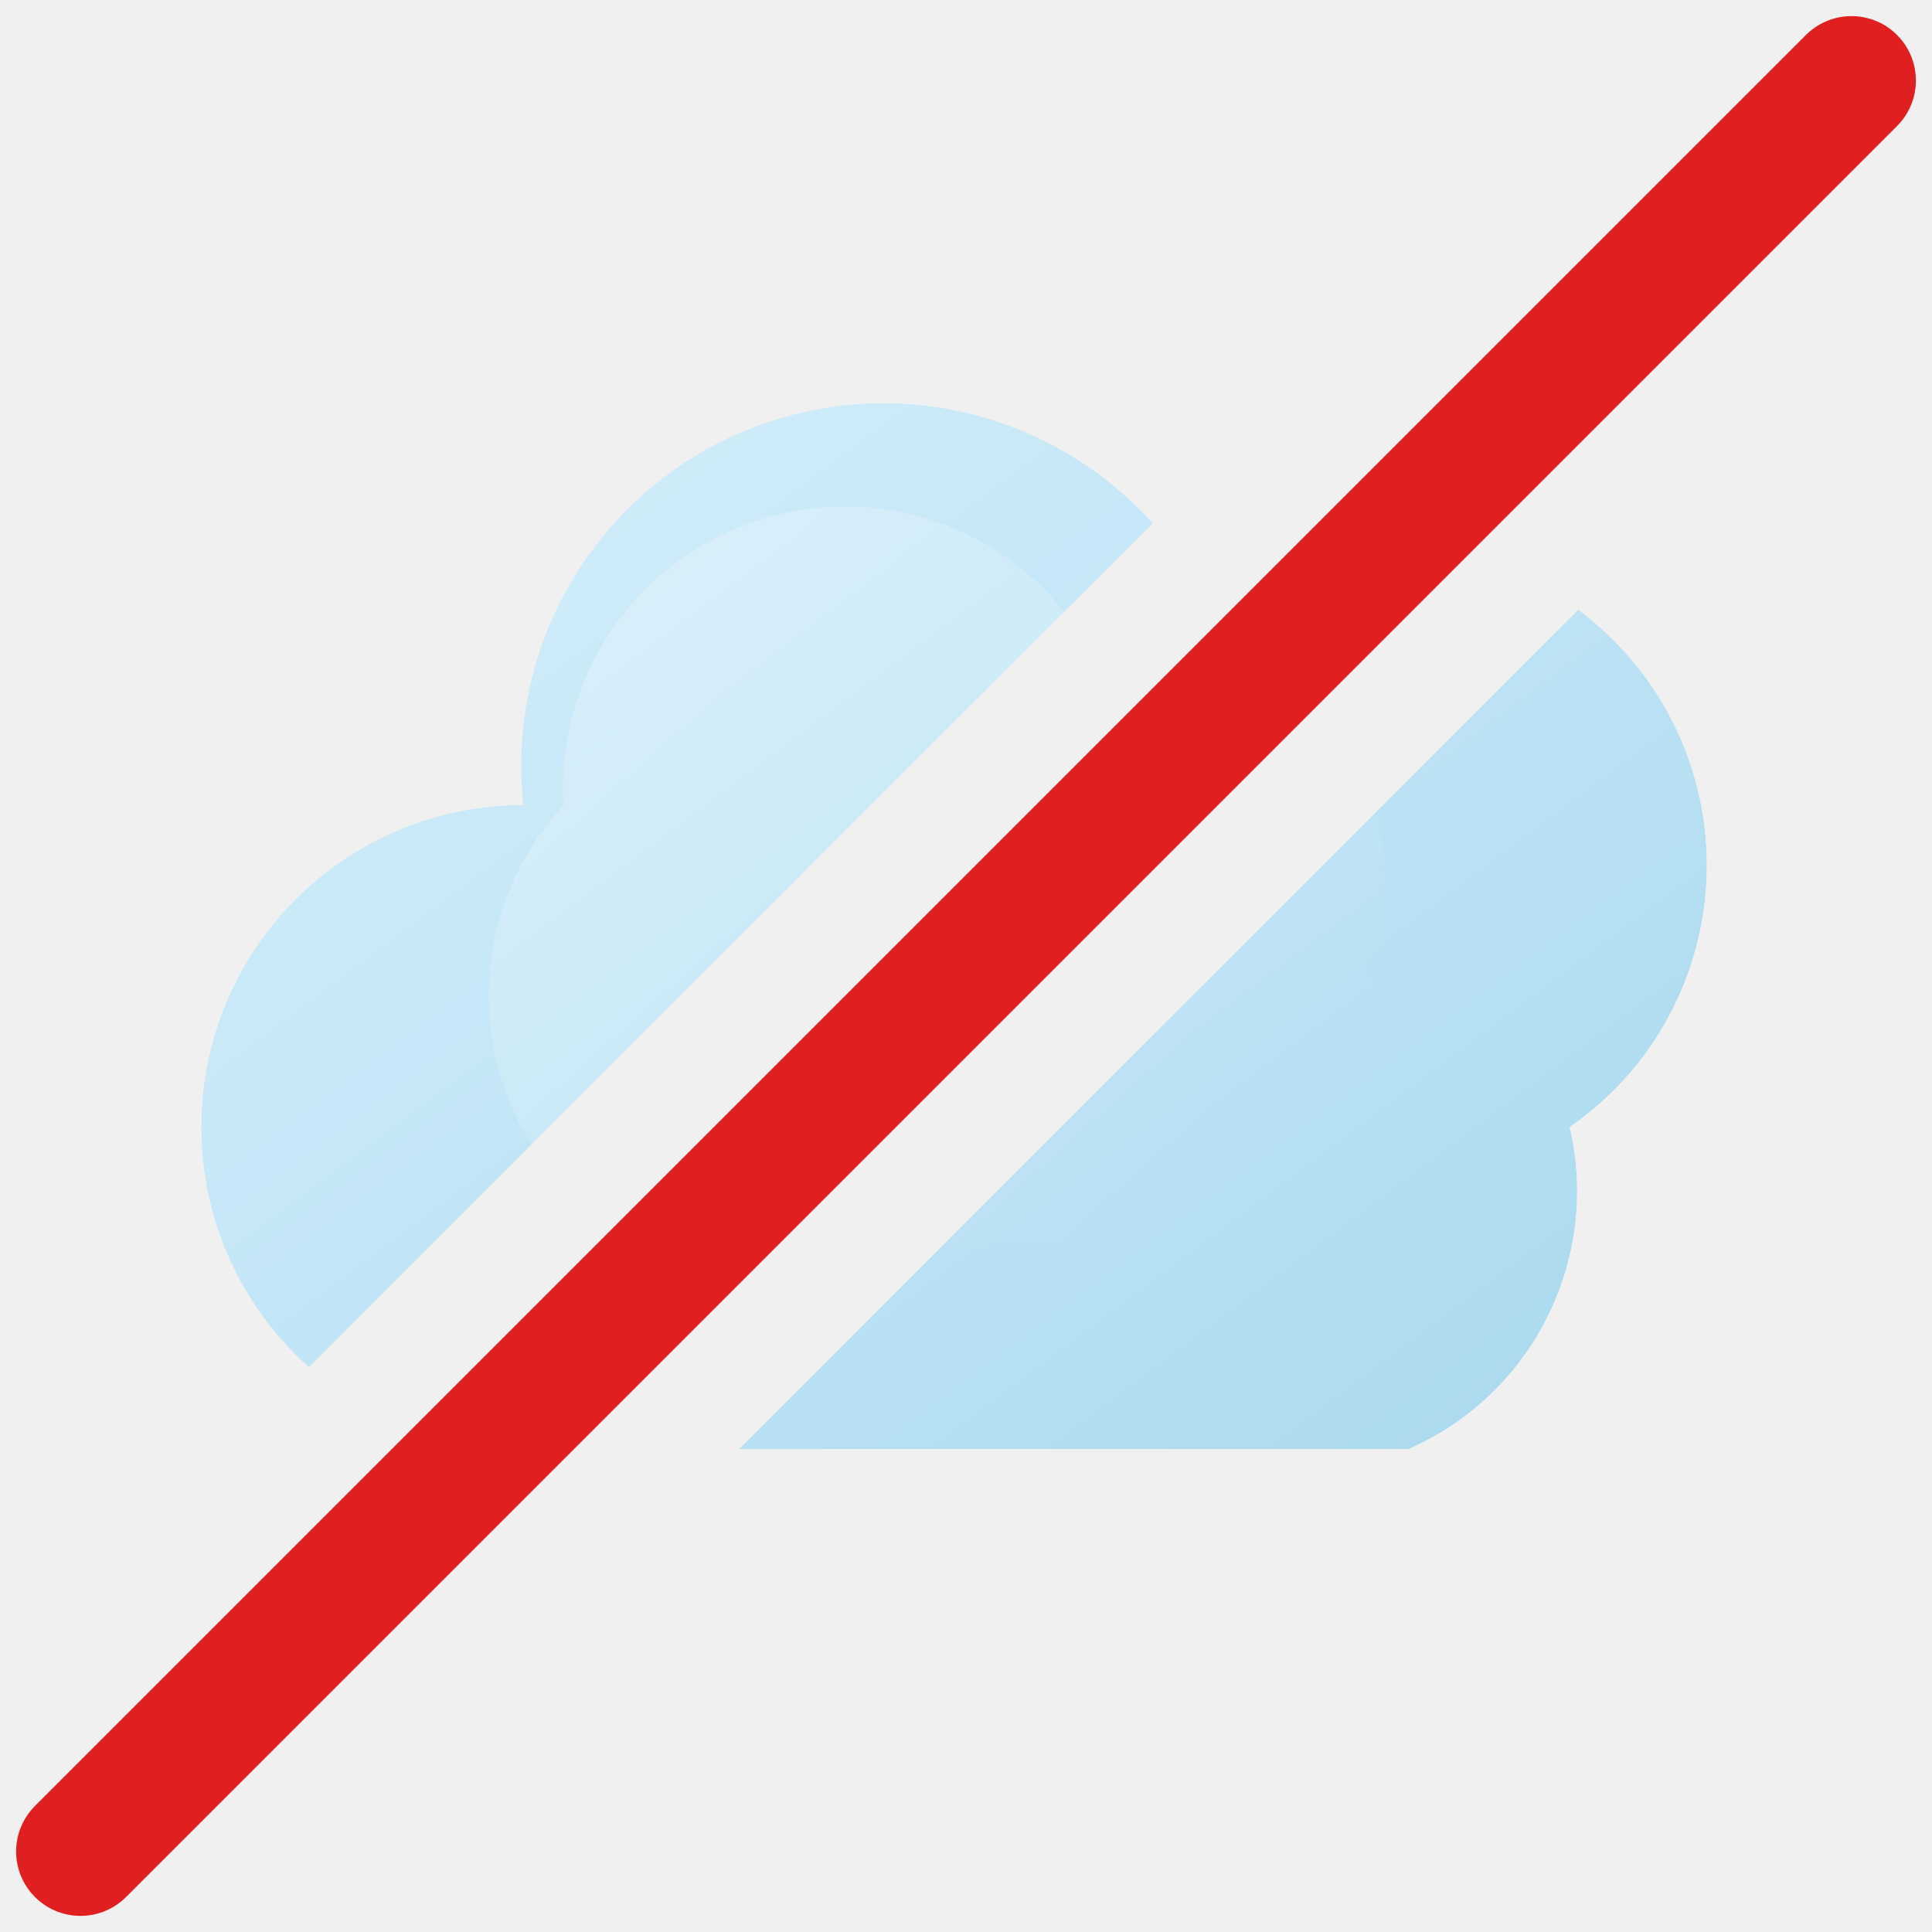
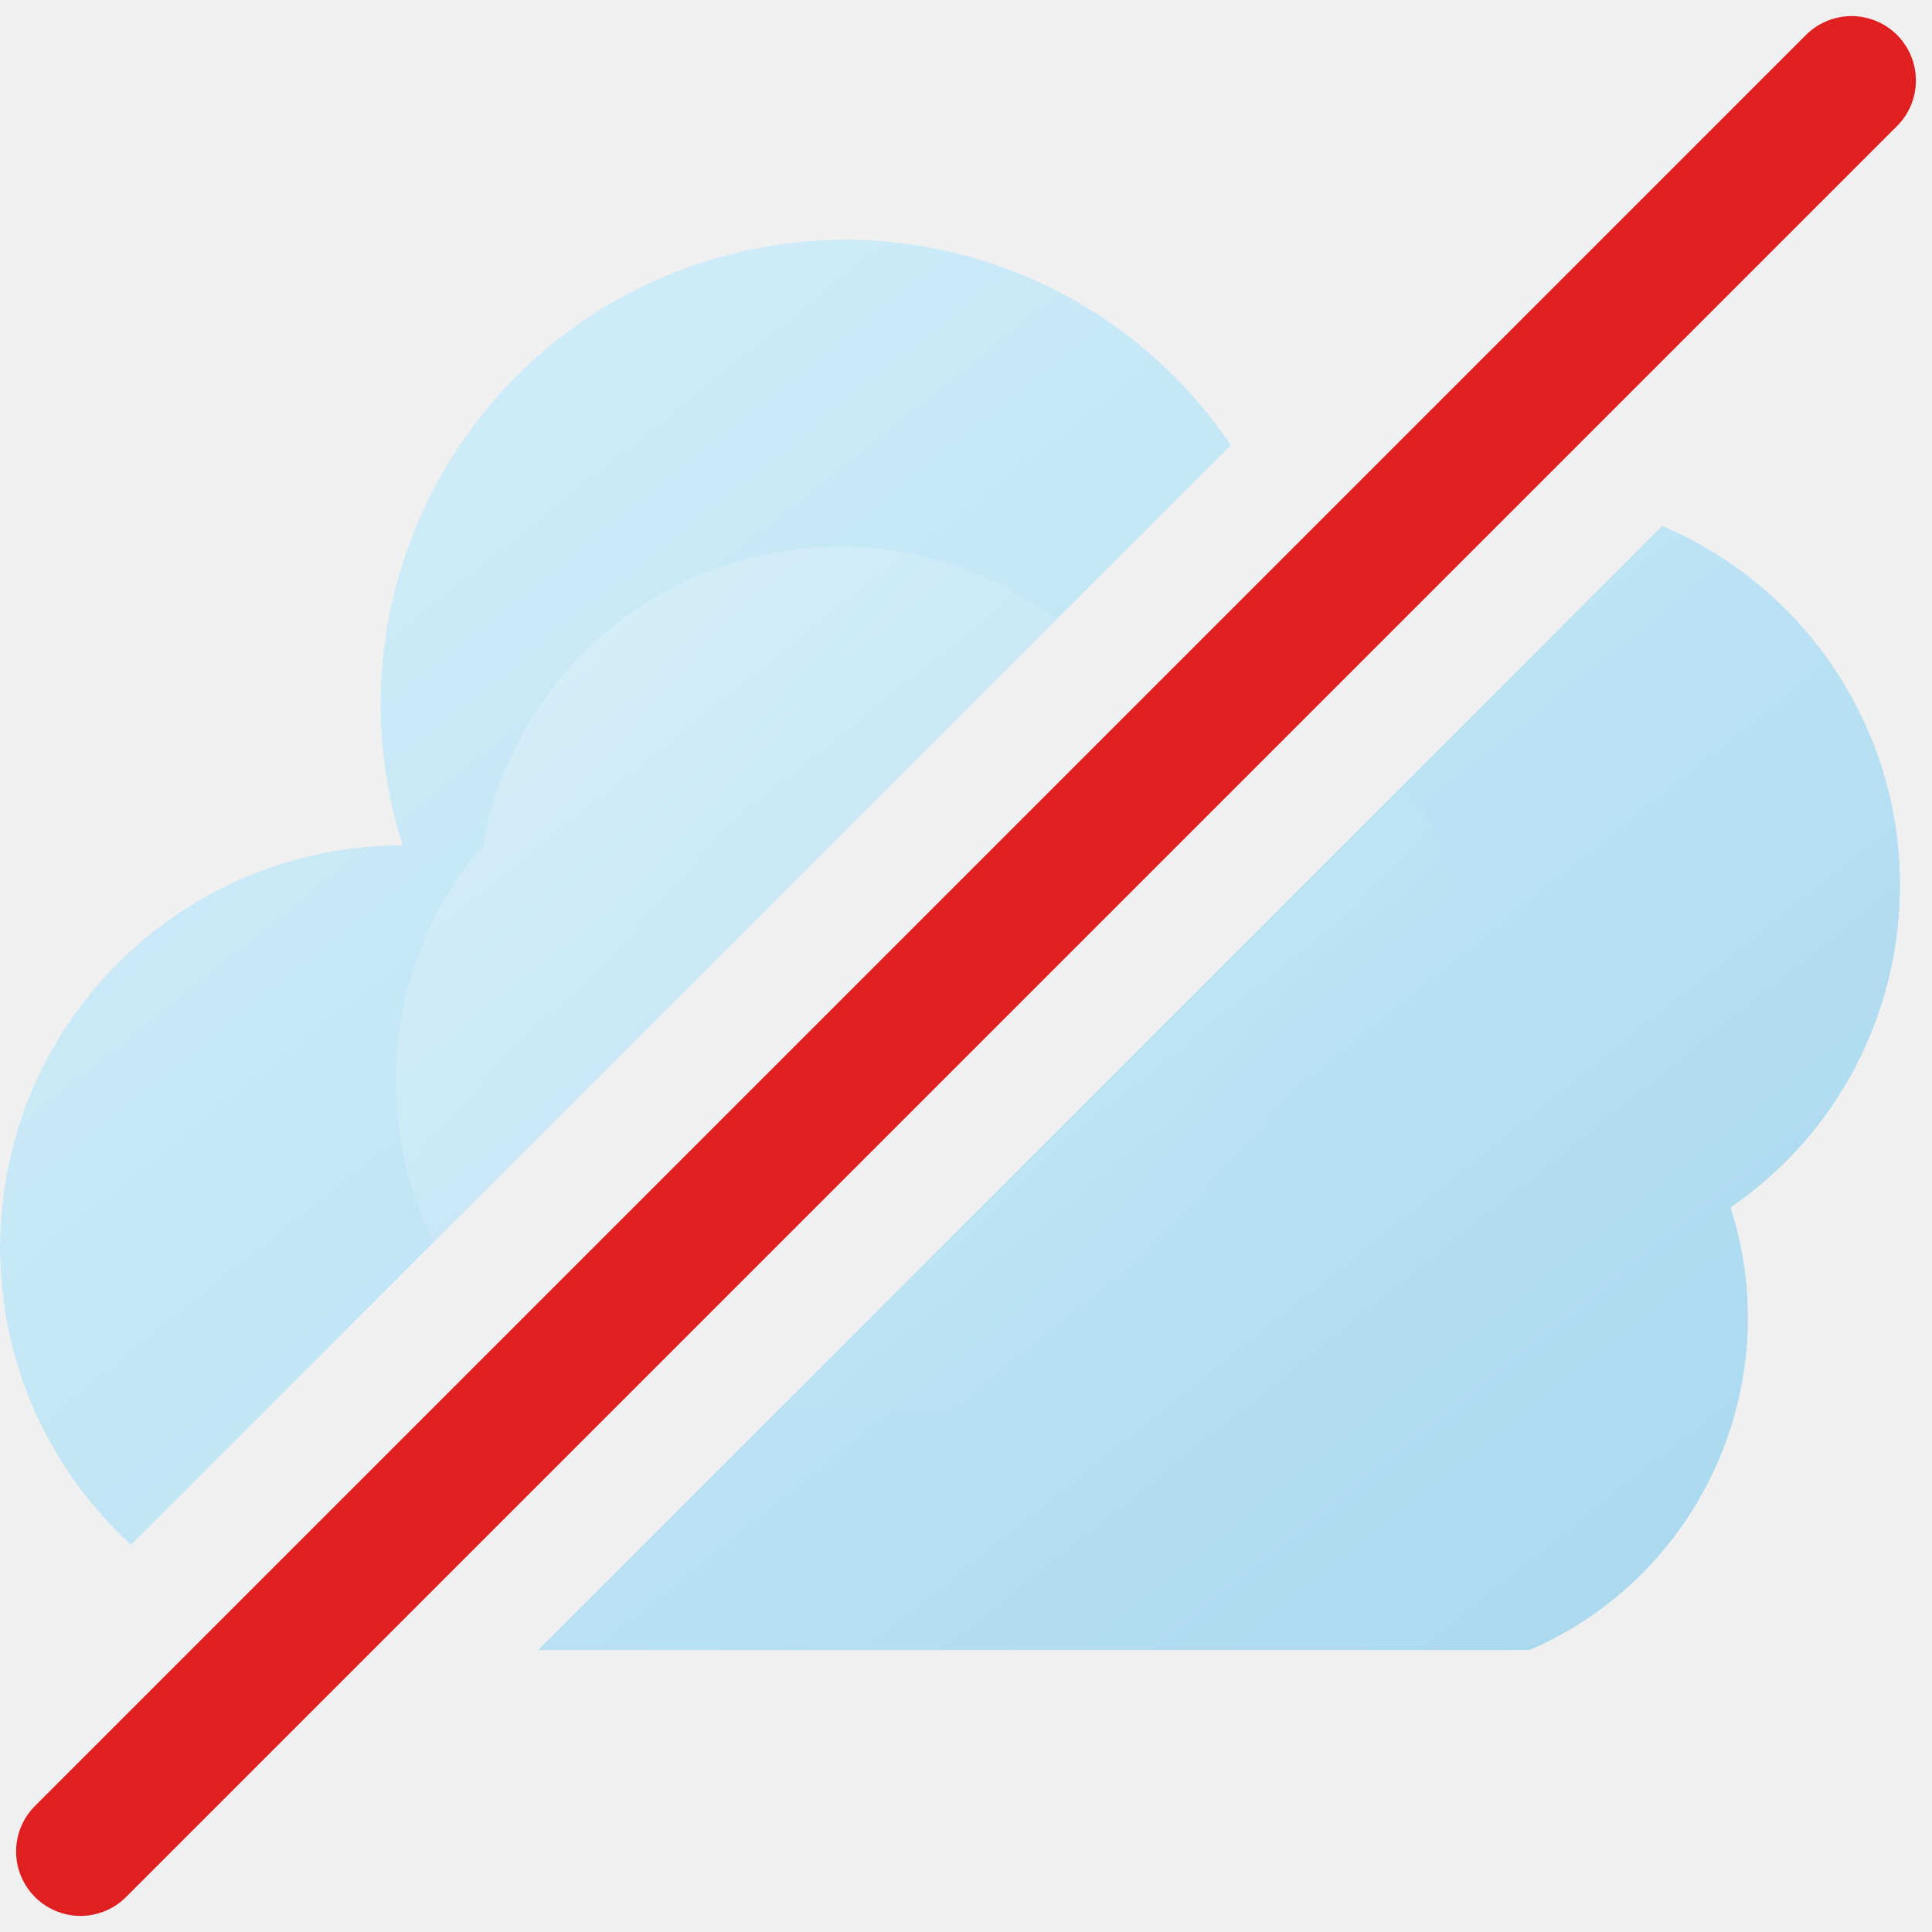
<svg xmlns="http://www.w3.org/2000/svg" width="24" height="24" viewBox="0 0 24 24" fill="none">
  <defs>
-     <linearGradient id="cloudGrad" x1="6" y1="4" x2="18" y2="20" gradientUnits="userSpaceOnUse">
+     <linearGradient id="cloudGrad" x1="4" y1="2" x2="20" y2="22" gradientUnits="userSpaceOnUse">
      <stop offset="0" stop-color="#d4eefa" />
      <stop offset="0.5" stop-color="#bfe4f5" />
      <stop offset="1" stop-color="#a8d8ee" />
    </linearGradient>
-     <linearGradient id="cloudShine" x1="8" y1="5" x2="16" y2="14" gradientUnits="userSpaceOnUse">
+     <linearGradient id="cloudShine" x1="6" y1="3" x2="17" y2="13" gradientUnits="userSpaceOnUse">
      <stop offset="0" stop-color="#ffffff" stop-opacity="0.45" />
      <stop offset="1" stop-color="#ffffff" stop-opacity="0" />
    </linearGradient>
    <mask id="cloudCut">
      <rect width="24" height="24" fill="black" />
-       <path fill="white" d="         M6.5 18         A4 4 0 0 1 6.5 10         A4.5 4.5 0 0 1 15 7.5         A3.5 3.5 0 0 1 19.5 14         A3.5 3.5 0 0 1 17.5 18         Z       " />
+       <path fill="white" d="         M5 20.5         A5 5 0 0 1 5 10.5         A5.5 5.5 0 0 1 16 7         A4.5 4.5 0 0 1 21.5 15         A4.5 4.5 0 0 1 19 20.5         Z       " />
      <line x1="23" y1="1" x2="1" y2="23" stroke="black" stroke-width="4.5" stroke-linecap="round" />
    </mask>
  </defs>
  <g mask="url(#cloudCut)">
-     <path fill="url(#cloudGrad)" d="       M6.5 18       A4 4 0 0 1 6.5 10       A4.5 4.5 0 0 1 15 7.5       A3.5 3.5 0 0 1 19.5 14       A3.5 3.5 0 0 1 17.5 18       Z     " />
-     <path fill="url(#cloudShine)" opacity="0.6" d="       M7 10       A3.5 3.5 0 0 1 13.5 8       A3 3 0 0 1 17 12       A2.5 2.5 0 0 1 15.5 15.5       L8 15.5       A3.5 3.5 0 0 1 7 10       Z     " />
+     <path fill="url(#cloudGrad)" d="       M5 20.5       A5 5 0 0 1 5 10.5       A5.5 5.5 0 0 1 16 7       A4.5 4.5 0 0 1 21.5 15       A4.5 4.5 0 0 1 19 20.5       Z     " />
+     <path fill="url(#cloudShine)" opacity="0.6" d="       M6 10.5       A4.5 4.5 0 0 1 13.5 8       A4 4 0 0 1 18 13       A3.5 3.5 0 0 1 16 17.5       L7.5 17.5       A4.5 4.5 0 0 1 6 10.5       Z     " />
  </g>
  <line x1="23" y1="1" x2="1" y2="23" stroke="#e02020" stroke-width="1.6" stroke-linecap="round" />
</svg>
